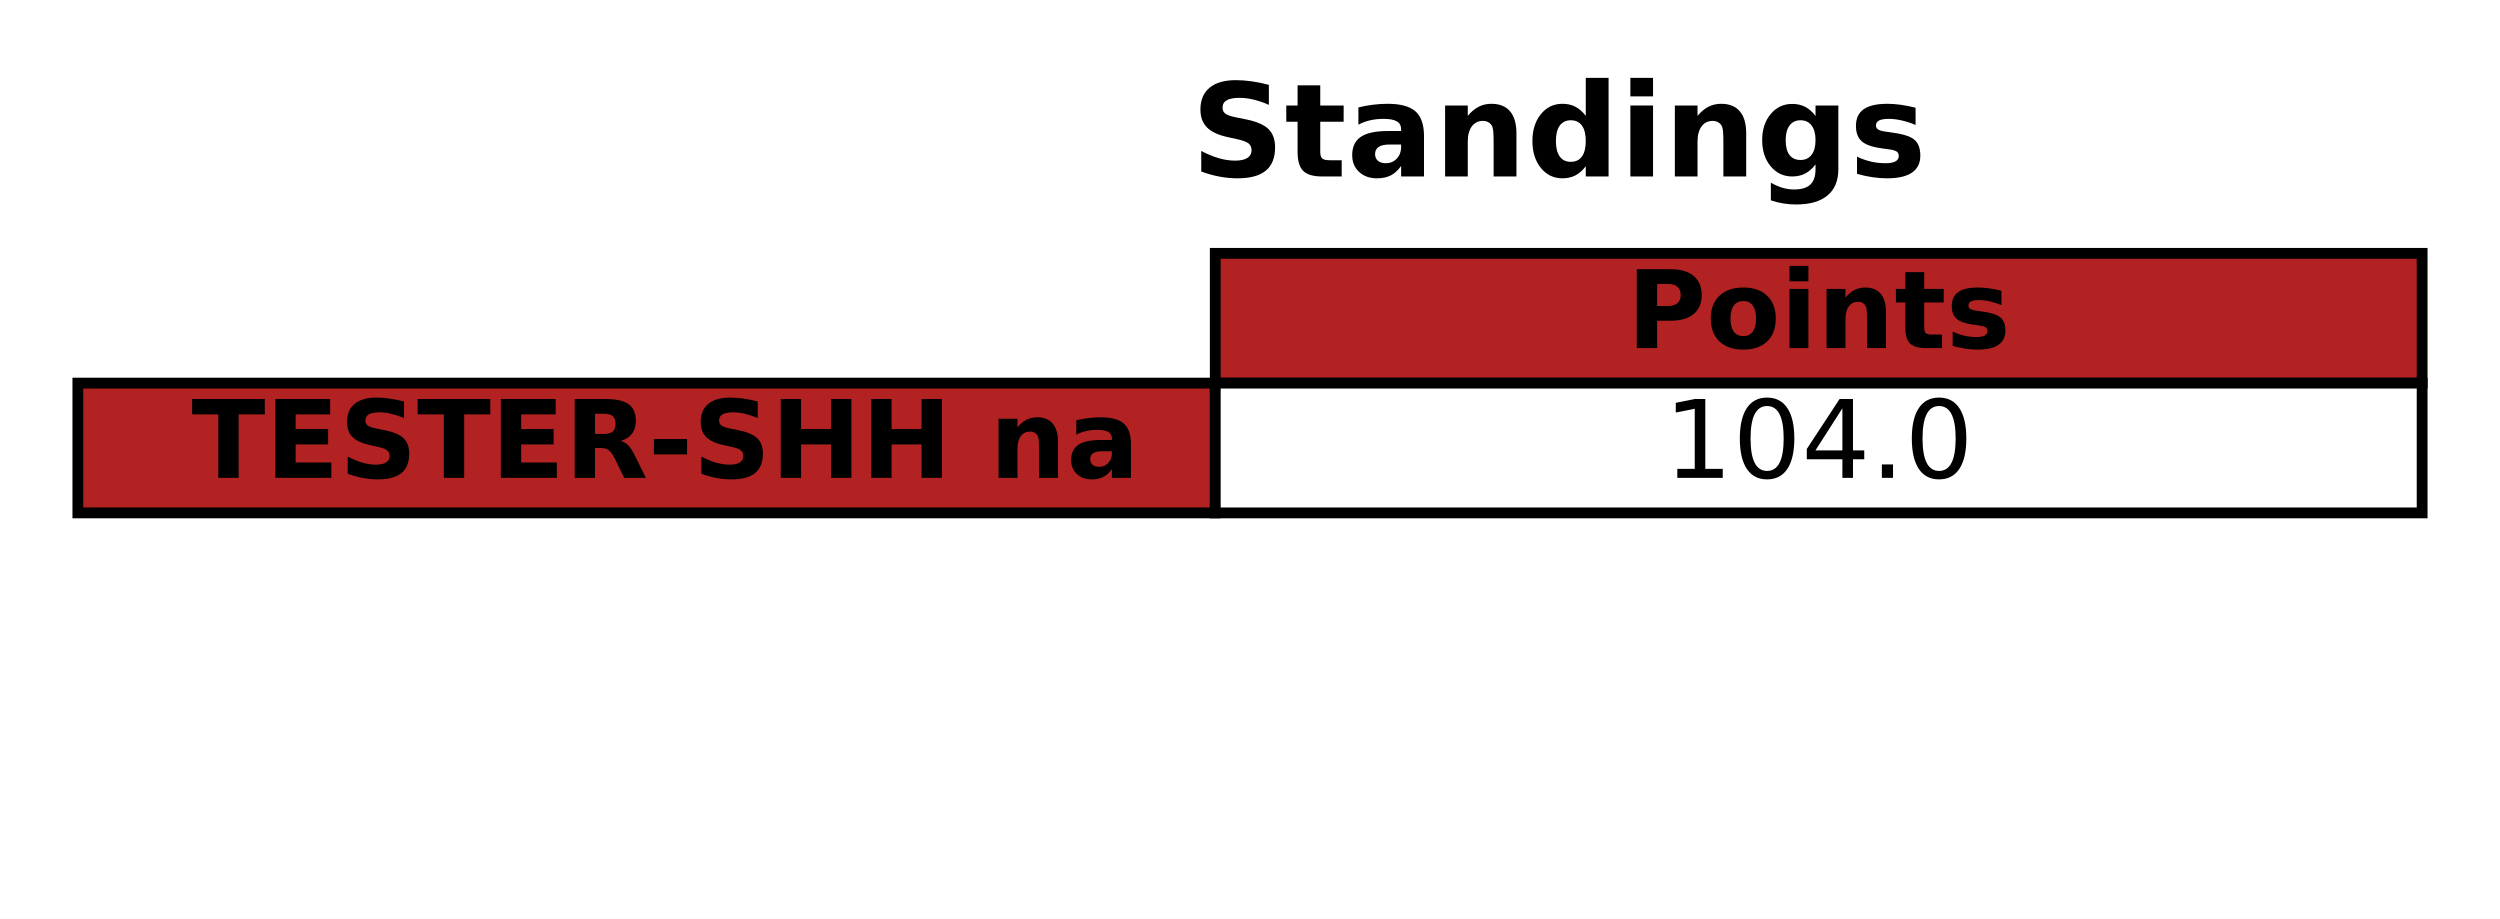
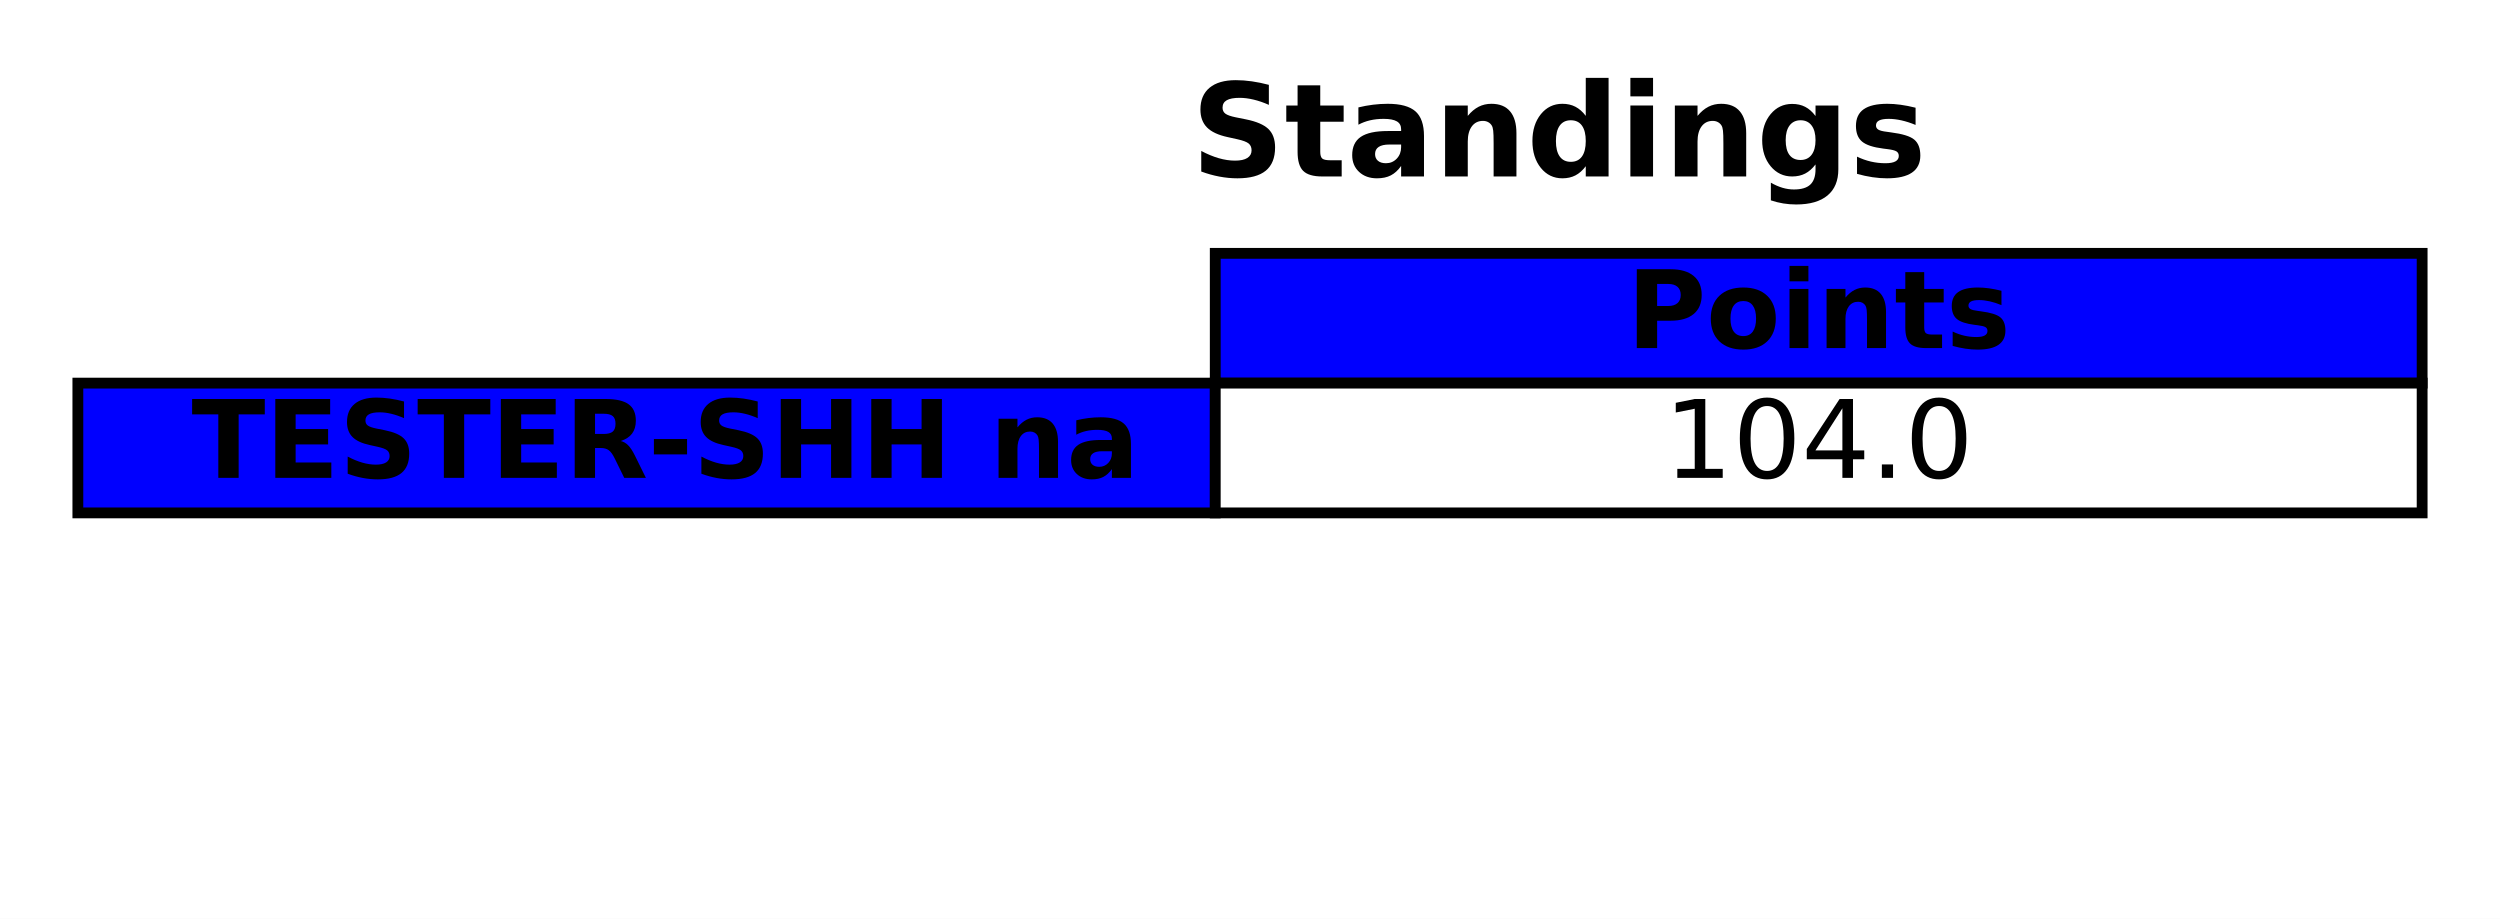
<svg xmlns="http://www.w3.org/2000/svg" xmlns:xlink="http://www.w3.org/1999/xlink" width="231.174pt" height="84.958pt" viewBox="0 0 231.174 84.958" version="1.1">
  <defs>
    <style type="text/css">*{stroke-linejoin: round; stroke-linecap: butt}</style>
  </defs>
  <g id="figure_1">
    <g id="patch_1">
      <path d="M 0 84.958  L 231.174 84.958  L 231.174 0  L 0 0  z " style="fill: #ffffff" />
    </g>
    <g id="axes_1">
      <g id="table_1">
        <g id="patch_2">
-           <path d="M 112.374 35.427  L 223.974 35.427  L 223.974 23.427  L 112.374 23.427  z " style="fill: #b22222; stroke: #000000; stroke-linejoin: miter" />
+           <path d="M 112.374 35.427  L 223.974 35.427  L 223.974 23.427  L 112.374 23.427  z " style="fill: #0000ff; stroke: #000000; stroke-linejoin: miter" />
        </g>
        <g id="text_1">
          <g transform="translate(150.4353 32.1863) scale(0.1 -0.1)">
            <defs>
              <path id="DejaVuSans-Bold-50" d="M 588 4666  L 2584 4666  Q 3475 4666 3951 4270  Q 4428 3875 4428 3144  Q 4428 2409 3951 2014  Q 3475 1619 2584 1619  L 1791 1619  L 1791 0  L 588 0  L 588 4666  z M 1791 3794  L 1791 2491  L 2456 2491  Q 2806 2491 2997 2661  Q 3188 2831 3188 3144  Q 3188 3456 2997 3625  Q 2806 3794 2456 3794  L 1791 3794  z " transform="scale(0.015625)" />
              <path id="DejaVuSans-Bold-6f" d="M 2203 2784  Q 1831 2784 1636 2517  Q 1441 2250 1441 1747  Q 1441 1244 1636 976  Q 1831 709 2203 709  Q 2569 709 2762 976  Q 2956 1244 2956 1747  Q 2956 2250 2762 2517  Q 2569 2784 2203 2784  z M 2203 3584  Q 3106 3584 3614 3096  Q 4122 2609 4122 1747  Q 4122 884 3614 396  Q 3106 -91 2203 -91  Q 1297 -91 786 396  Q 275 884 275 1747  Q 275 2609 786 3096  Q 1297 3584 2203 3584  z " transform="scale(0.015625)" />
              <path id="DejaVuSans-Bold-69" d="M 538 3500  L 1656 3500  L 1656 0  L 538 0  L 538 3500  z M 538 4863  L 1656 4863  L 1656 3950  L 538 3950  L 538 4863  z " transform="scale(0.015625)" />
              <path id="DejaVuSans-Bold-6e" d="M 4056 2131  L 4056 0  L 2931 0  L 2931 347  L 2931 1631  Q 2931 2084 2911 2256  Q 2891 2428 2841 2509  Q 2775 2619 2662 2680  Q 2550 2741 2406 2741  Q 2056 2741 1856 2470  Q 1656 2200 1656 1722  L 1656 0  L 538 0  L 538 3500  L 1656 3500  L 1656 2988  Q 1909 3294 2193 3439  Q 2478 3584 2822 3584  Q 3428 3584 3742 3212  Q 4056 2841 4056 2131  z " transform="scale(0.015625)" />
              <path id="DejaVuSans-Bold-74" d="M 1759 4494  L 1759 3500  L 2913 3500  L 2913 2700  L 1759 2700  L 1759 1216  Q 1759 972 1856 886  Q 1953 800 2241 800  L 2816 800  L 2816 0  L 1856 0  Q 1194 0 917 276  Q 641 553 641 1216  L 641 2700  L 84 2700  L 84 3500  L 641 3500  L 641 4494  L 1759 4494  z " transform="scale(0.015625)" />
              <path id="DejaVuSans-Bold-73" d="M 3272 3391  L 3272 2541  Q 2913 2691 2578 2766  Q 2244 2841 1947 2841  Q 1628 2841 1473 2761  Q 1319 2681 1319 2516  Q 1319 2381 1436 2309  Q 1553 2238 1856 2203  L 2053 2175  Q 2913 2066 3209 1816  Q 3506 1566 3506 1031  Q 3506 472 3093 190  Q 2681 -91 1863 -91  Q 1516 -91 1145 -36  Q 775 19 384 128  L 384 978  Q 719 816 1070 734  Q 1422 653 1784 653  Q 2113 653 2278 743  Q 2444 834 2444 1013  Q 2444 1163 2330 1236  Q 2216 1309 1875 1350  L 1678 1375  Q 931 1469 631 1722  Q 331 1975 331 2491  Q 331 3047 712 3315  Q 1094 3584 1881 3584  Q 2191 3584 2531 3537  Q 2872 3491 3272 3391  z " transform="scale(0.015625)" />
            </defs>
            <use xlink:href="#DejaVuSans-Bold-50" />
            <use xlink:href="#DejaVuSans-Bold-6f" x="73.291" />
            <use xlink:href="#DejaVuSans-Bold-69" x="141.992" />
            <use xlink:href="#DejaVuSans-Bold-6e" x="176.27" />
            <use xlink:href="#DejaVuSans-Bold-74" x="247.461" />
            <use xlink:href="#DejaVuSans-Bold-73" x="295.264" />
          </g>
        </g>
        <g id="patch_3">
-           <path d="M 7.2 47.427  L 112.374 47.427  L 112.374 35.427  L 7.2 35.427  z " style="fill: #b22222; stroke: #000000; stroke-linejoin: miter" />
+           <path d="M 7.2 47.427  L 112.374 47.427  L 112.374 35.427  L 7.2 35.427  z " style="fill: #0000ff; stroke: #000000; stroke-linejoin: miter" />
        </g>
        <g id="text_2">
          <g transform="translate(17.71744 44.1863) scale(0.1 -0.1)">
            <defs>
              <path id="DejaVuSans-Bold-54" d="M 31 4666  L 4331 4666  L 4331 3756  L 2784 3756  L 2784 0  L 1581 0  L 1581 3756  L 31 3756  L 31 4666  z " transform="scale(0.015625)" />
              <path id="DejaVuSans-Bold-45" d="M 588 4666  L 3834 4666  L 3834 3756  L 1791 3756  L 1791 2888  L 3713 2888  L 3713 1978  L 1791 1978  L 1791 909  L 3903 909  L 3903 0  L 588 0  L 588 4666  z " transform="scale(0.015625)" />
              <path id="DejaVuSans-Bold-53" d="M 3834 4519  L 3834 3531  Q 3450 3703 3084 3790  Q 2719 3878 2394 3878  Q 1963 3878 1756 3759  Q 1550 3641 1550 3391  Q 1550 3203 1689 3098  Q 1828 2994 2194 2919  L 2706 2816  Q 3484 2659 3812 2340  Q 4141 2022 4141 1434  Q 4141 663 3683 286  Q 3225 -91 2284 -91  Q 1841 -91 1394 -6  Q 947 78 500 244  L 500 1259  Q 947 1022 1364 901  Q 1781 781 2169 781  Q 2563 781 2772 912  Q 2981 1044 2981 1288  Q 2981 1506 2839 1625  Q 2697 1744 2272 1838  L 1806 1941  Q 1106 2091 782 2419  Q 459 2747 459 3303  Q 459 4000 909 4375  Q 1359 4750 2203 4750  Q 2588 4750 2994 4692  Q 3400 4634 3834 4519  z " transform="scale(0.015625)" />
              <path id="DejaVuSans-Bold-52" d="M 2297 2597  Q 2675 2597 2839 2737  Q 3003 2878 3003 3200  Q 3003 3519 2839 3656  Q 2675 3794 2297 3794  L 1791 3794  L 1791 2597  L 2297 2597  z M 1791 1766  L 1791 0  L 588 0  L 588 4666  L 2425 4666  Q 3347 4666 3776 4356  Q 4206 4047 4206 3378  Q 4206 2916 3982 2619  Q 3759 2322 3309 2181  Q 3556 2125 3751 1926  Q 3947 1728 4147 1325  L 4800 0  L 3519 0  L 2950 1159  Q 2778 1509 2601 1637  Q 2425 1766 2131 1766  L 1791 1766  z " transform="scale(0.015625)" />
              <path id="DejaVuSans-Bold-2d" d="M 347 2297  L 2309 2297  L 2309 1388  L 347 1388  L 347 2297  z " transform="scale(0.015625)" />
              <path id="DejaVuSans-Bold-48" d="M 588 4666  L 1791 4666  L 1791 2888  L 3566 2888  L 3566 4666  L 4769 4666  L 4769 0  L 3566 0  L 3566 1978  L 1791 1978  L 1791 0  L 588 0  L 588 4666  z " transform="scale(0.015625)" />
              <path id="DejaVuSans-Bold-20" transform="scale(0.015625)" />
              <path id="DejaVuSans-Bold-61" d="M 2106 1575  Q 1756 1575 1579 1456  Q 1403 1338 1403 1106  Q 1403 894 1545 773  Q 1688 653 1941 653  Q 2256 653 2472 879  Q 2688 1106 2688 1447  L 2688 1575  L 2106 1575  z M 3816 1997  L 3816 0  L 2688 0  L 2688 519  Q 2463 200 2181 54  Q 1900 -91 1497 -91  Q 953 -91 614 226  Q 275 544 275 1050  Q 275 1666 698 1953  Q 1122 2241 2028 2241  L 2688 2241  L 2688 2328  Q 2688 2594 2478 2717  Q 2269 2841 1825 2841  Q 1466 2841 1156 2769  Q 847 2697 581 2553  L 581 3406  Q 941 3494 1303 3539  Q 1666 3584 2028 3584  Q 2975 3584 3395 3211  Q 3816 2838 3816 1997  z " transform="scale(0.015625)" />
            </defs>
            <use xlink:href="#DejaVuSans-Bold-54" />
            <use xlink:href="#DejaVuSans-Bold-45" x="68.213" />
            <use xlink:href="#DejaVuSans-Bold-53" x="136.523" />
            <use xlink:href="#DejaVuSans-Bold-54" x="208.545" />
            <use xlink:href="#DejaVuSans-Bold-45" x="276.758" />
            <use xlink:href="#DejaVuSans-Bold-52" x="345.068" />
            <use xlink:href="#DejaVuSans-Bold-2d" x="422.07" />
            <use xlink:href="#DejaVuSans-Bold-53" x="463.574" />
            <use xlink:href="#DejaVuSans-Bold-48" x="535.596" />
            <use xlink:href="#DejaVuSans-Bold-48" x="619.287" />
            <use xlink:href="#DejaVuSans-Bold-20" x="702.979" />
            <use xlink:href="#DejaVuSans-Bold-6e" x="737.793" />
            <use xlink:href="#DejaVuSans-Bold-61" x="808.984" />
          </g>
        </g>
        <g id="patch_4">
          <path d="M 112.374 47.427  L 223.974 47.427  L 223.974 35.427  L 112.374 35.427  z " style="fill: #ffffff; stroke: #000000; stroke-linejoin: miter" />
        </g>
        <g id="text_3">
          <g transform="translate(153.8603 44.1863) scale(0.1 -0.1)">
            <defs>
              <path id="DejaVuSans-31" d="M 794 531  L 1825 531  L 1825 4091  L 703 3866  L 703 4441  L 1819 4666  L 2450 4666  L 2450 531  L 3481 531  L 3481 0  L 794 0  L 794 531  z " transform="scale(0.015625)" />
              <path id="DejaVuSans-30" d="M 2034 4250  Q 1547 4250 1301 3770  Q 1056 3291 1056 2328  Q 1056 1369 1301 889  Q 1547 409 2034 409  Q 2525 409 2770 889  Q 3016 1369 3016 2328  Q 3016 3291 2770 3770  Q 2525 4250 2034 4250  z M 2034 4750  Q 2819 4750 3233 4129  Q 3647 3509 3647 2328  Q 3647 1150 3233 529  Q 2819 -91 2034 -91  Q 1250 -91 836 529  Q 422 1150 422 2328  Q 422 3509 836 4129  Q 1250 4750 2034 4750  z " transform="scale(0.015625)" />
              <path id="DejaVuSans-34" d="M 2419 4116  L 825 1625  L 2419 1625  L 2419 4116  z M 2253 4666  L 3047 4666  L 3047 1625  L 3713 1625  L 3713 1100  L 3047 1100  L 3047 0  L 2419 0  L 2419 1100  L 313 1100  L 313 1709  L 2253 4666  z " transform="scale(0.015625)" />
              <path id="DejaVuSans-2e" d="M 684 794  L 1344 794  L 1344 0  L 684 0  L 684 794  z " transform="scale(0.015625)" />
            </defs>
            <use xlink:href="#DejaVuSans-31" />
            <use xlink:href="#DejaVuSans-30" x="63.623" />
            <use xlink:href="#DejaVuSans-34" x="127.246" />
            <use xlink:href="#DejaVuSans-2e" x="190.869" />
            <use xlink:href="#DejaVuSans-30" x="222.656" />
          </g>
        </g>
      </g>
      <g id="text_4">
        <g transform="translate(110.1424 16.31812) scale(0.12 -0.12)">
          <defs>
            <path id="DejaVuSans-Bold-64" d="M 2919 2988  L 2919 4863  L 4044 4863  L 4044 0  L 2919 0  L 2919 506  Q 2688 197 2409 53  Q 2131 -91 1766 -91  Q 1119 -91 703 423  Q 288 938 288 1747  Q 288 2556 703 3070  Q 1119 3584 1766 3584  Q 2128 3584 2408 3439  Q 2688 3294 2919 2988  z M 2181 722  Q 2541 722 2730 984  Q 2919 1247 2919 1747  Q 2919 2247 2730 2509  Q 2541 2772 2181 2772  Q 1825 2772 1636 2509  Q 1447 2247 1447 1747  Q 1447 1247 1636 984  Q 1825 722 2181 722  z " transform="scale(0.015625)" />
            <path id="DejaVuSans-Bold-67" d="M 2919 594  Q 2688 288 2409 144  Q 2131 0 1766 0  Q 1125 0 706 504  Q 288 1009 288 1791  Q 288 2575 706 3076  Q 1125 3578 1766 3578  Q 2131 3578 2409 3434  Q 2688 3291 2919 2981  L 2919 3500  L 4044 3500  L 4044 353  Q 4044 -491 3511 -936  Q 2978 -1381 1966 -1381  Q 1638 -1381 1331 -1331  Q 1025 -1281 716 -1178  L 716 -306  Q 1009 -475 1290 -558  Q 1572 -641 1856 -641  Q 2406 -641 2662 -400  Q 2919 -159 2919 353  L 2919 594  z M 2181 2772  Q 1834 2772 1640 2515  Q 1447 2259 1447 1791  Q 1447 1309 1634 1061  Q 1822 813 2181 813  Q 2531 813 2725 1069  Q 2919 1325 2919 1791  Q 2919 2259 2725 2515  Q 2531 2772 2181 2772  z " transform="scale(0.015625)" />
          </defs>
          <use xlink:href="#DejaVuSans-Bold-53" />
          <use xlink:href="#DejaVuSans-Bold-74" x="72.021" />
          <use xlink:href="#DejaVuSans-Bold-61" x="119.824" />
          <use xlink:href="#DejaVuSans-Bold-6e" x="187.305" />
          <use xlink:href="#DejaVuSans-Bold-64" x="258.496" />
          <use xlink:href="#DejaVuSans-Bold-69" x="330.078" />
          <use xlink:href="#DejaVuSans-Bold-6e" x="364.355" />
          <use xlink:href="#DejaVuSans-Bold-67" x="435.547" />
          <use xlink:href="#DejaVuSans-Bold-73" x="507.129" />
        </g>
      </g>
    </g>
  </g>
</svg>
